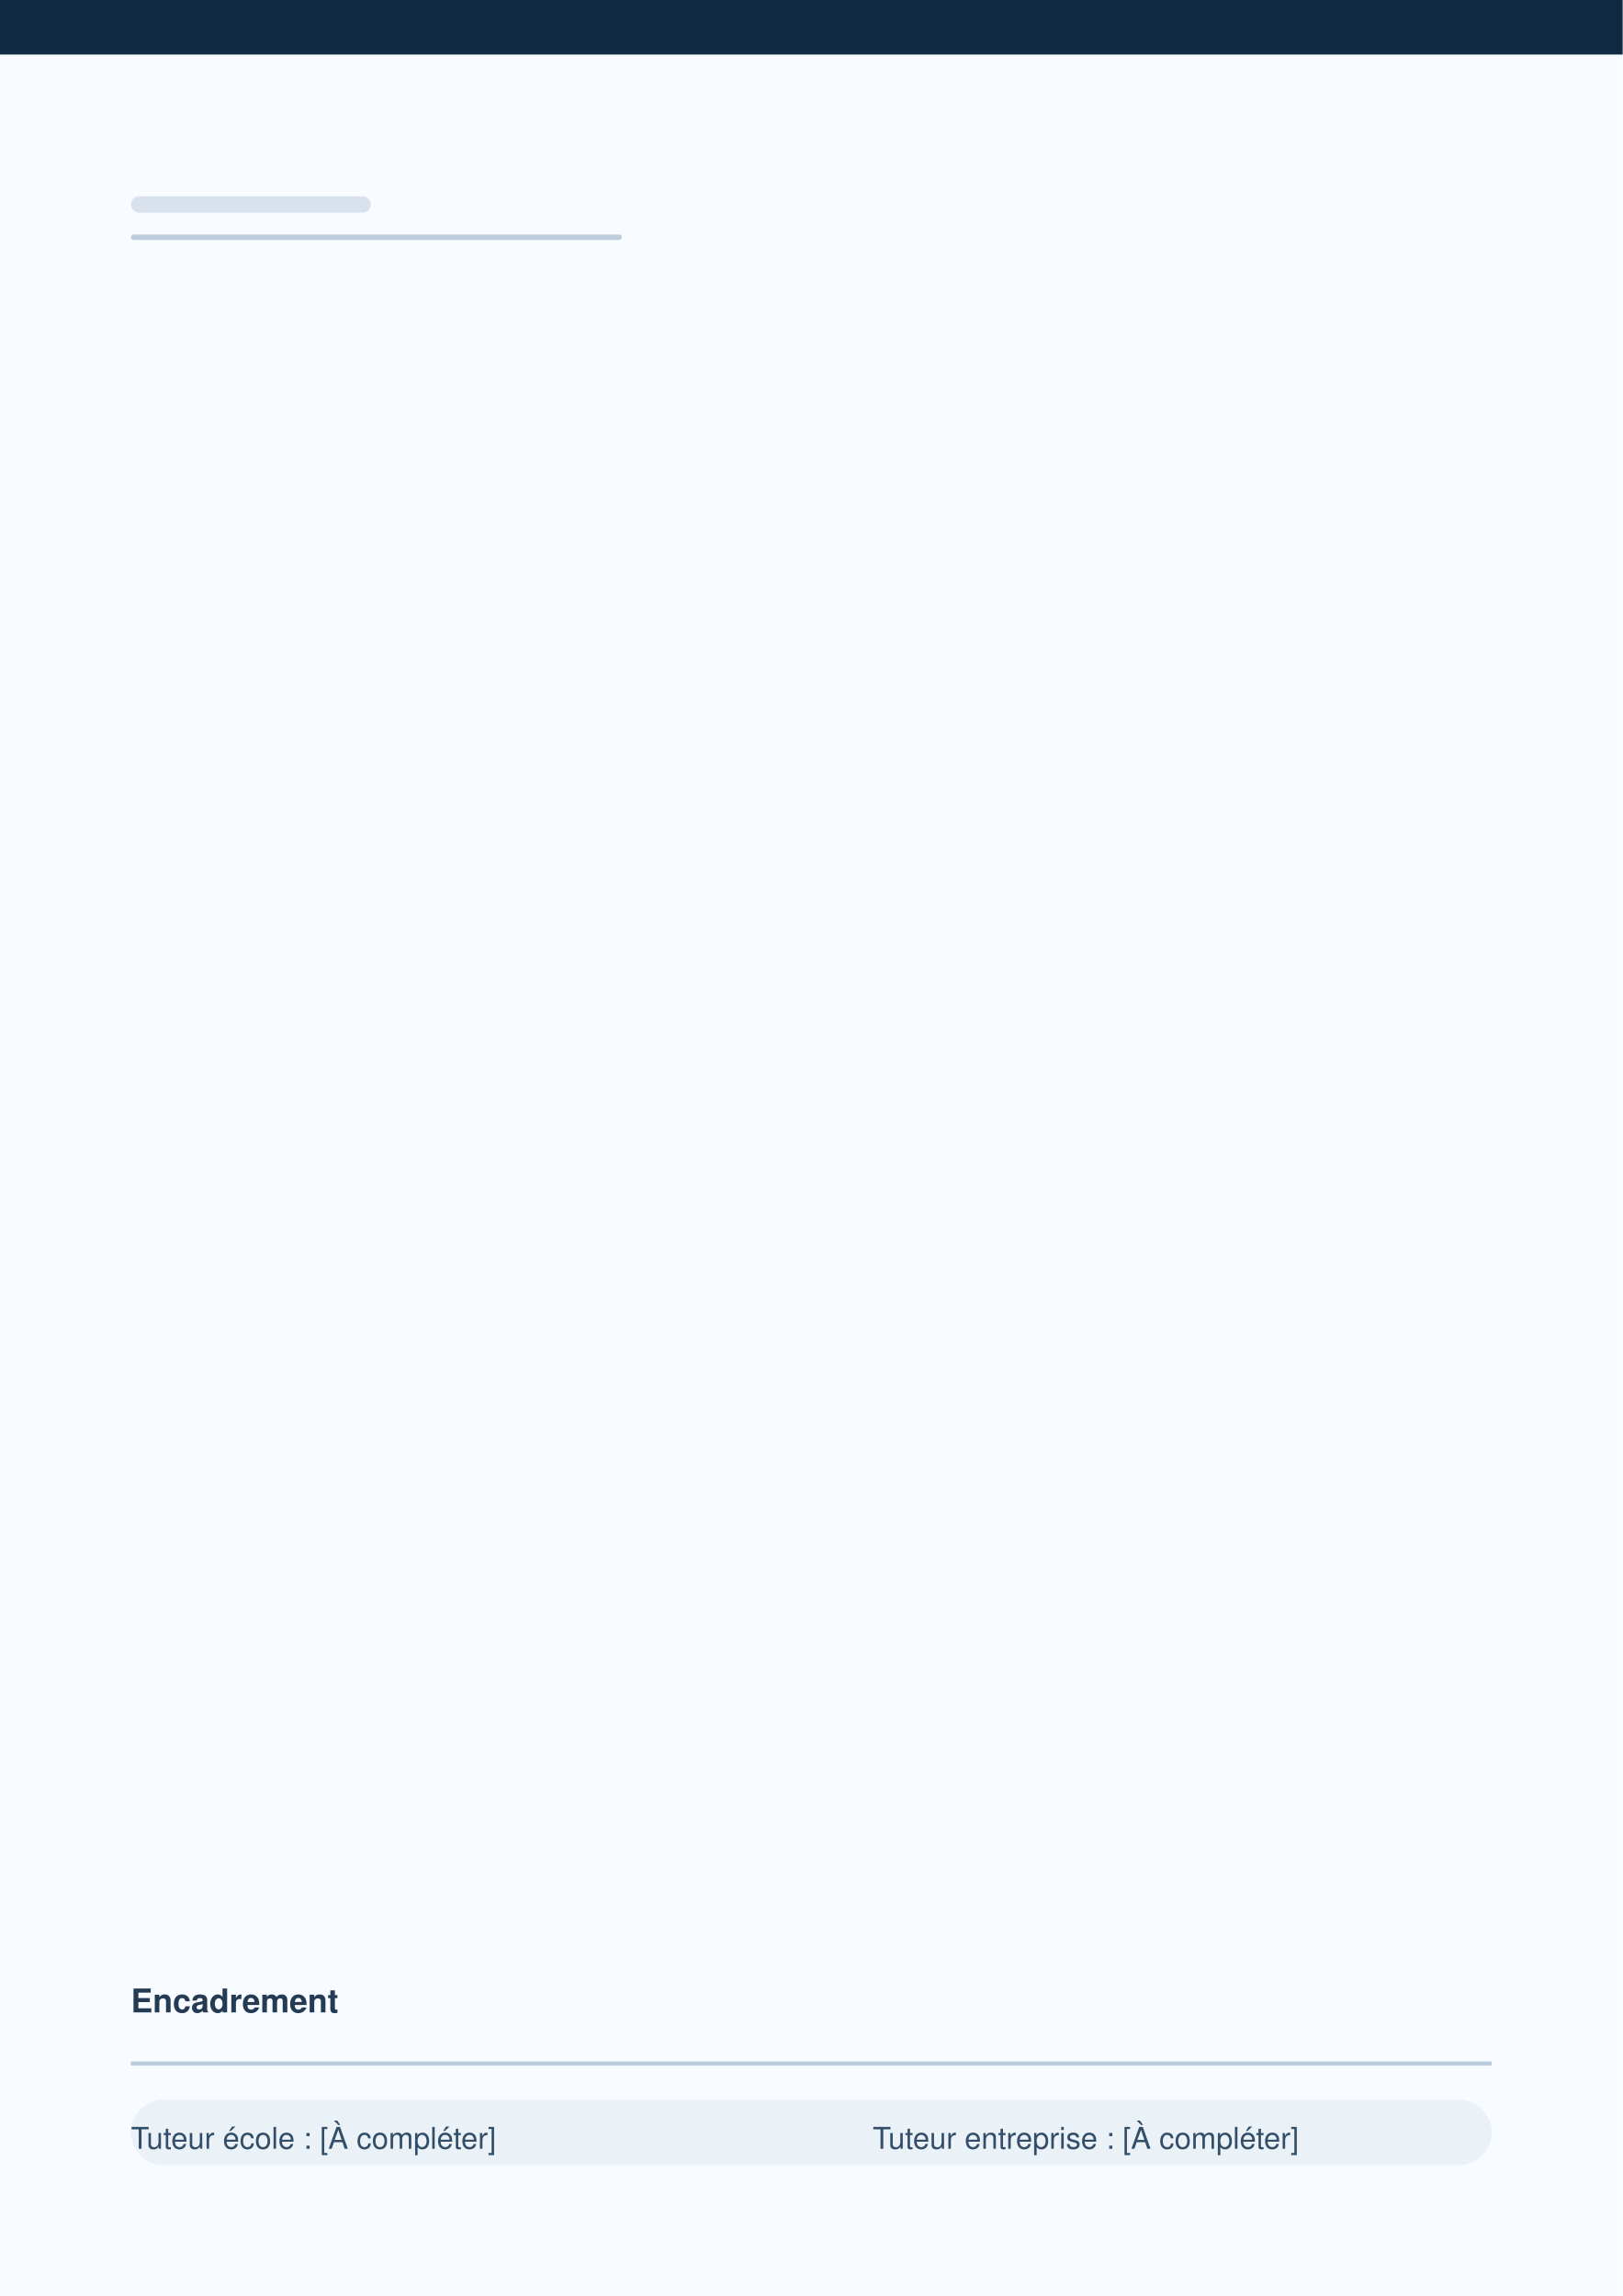
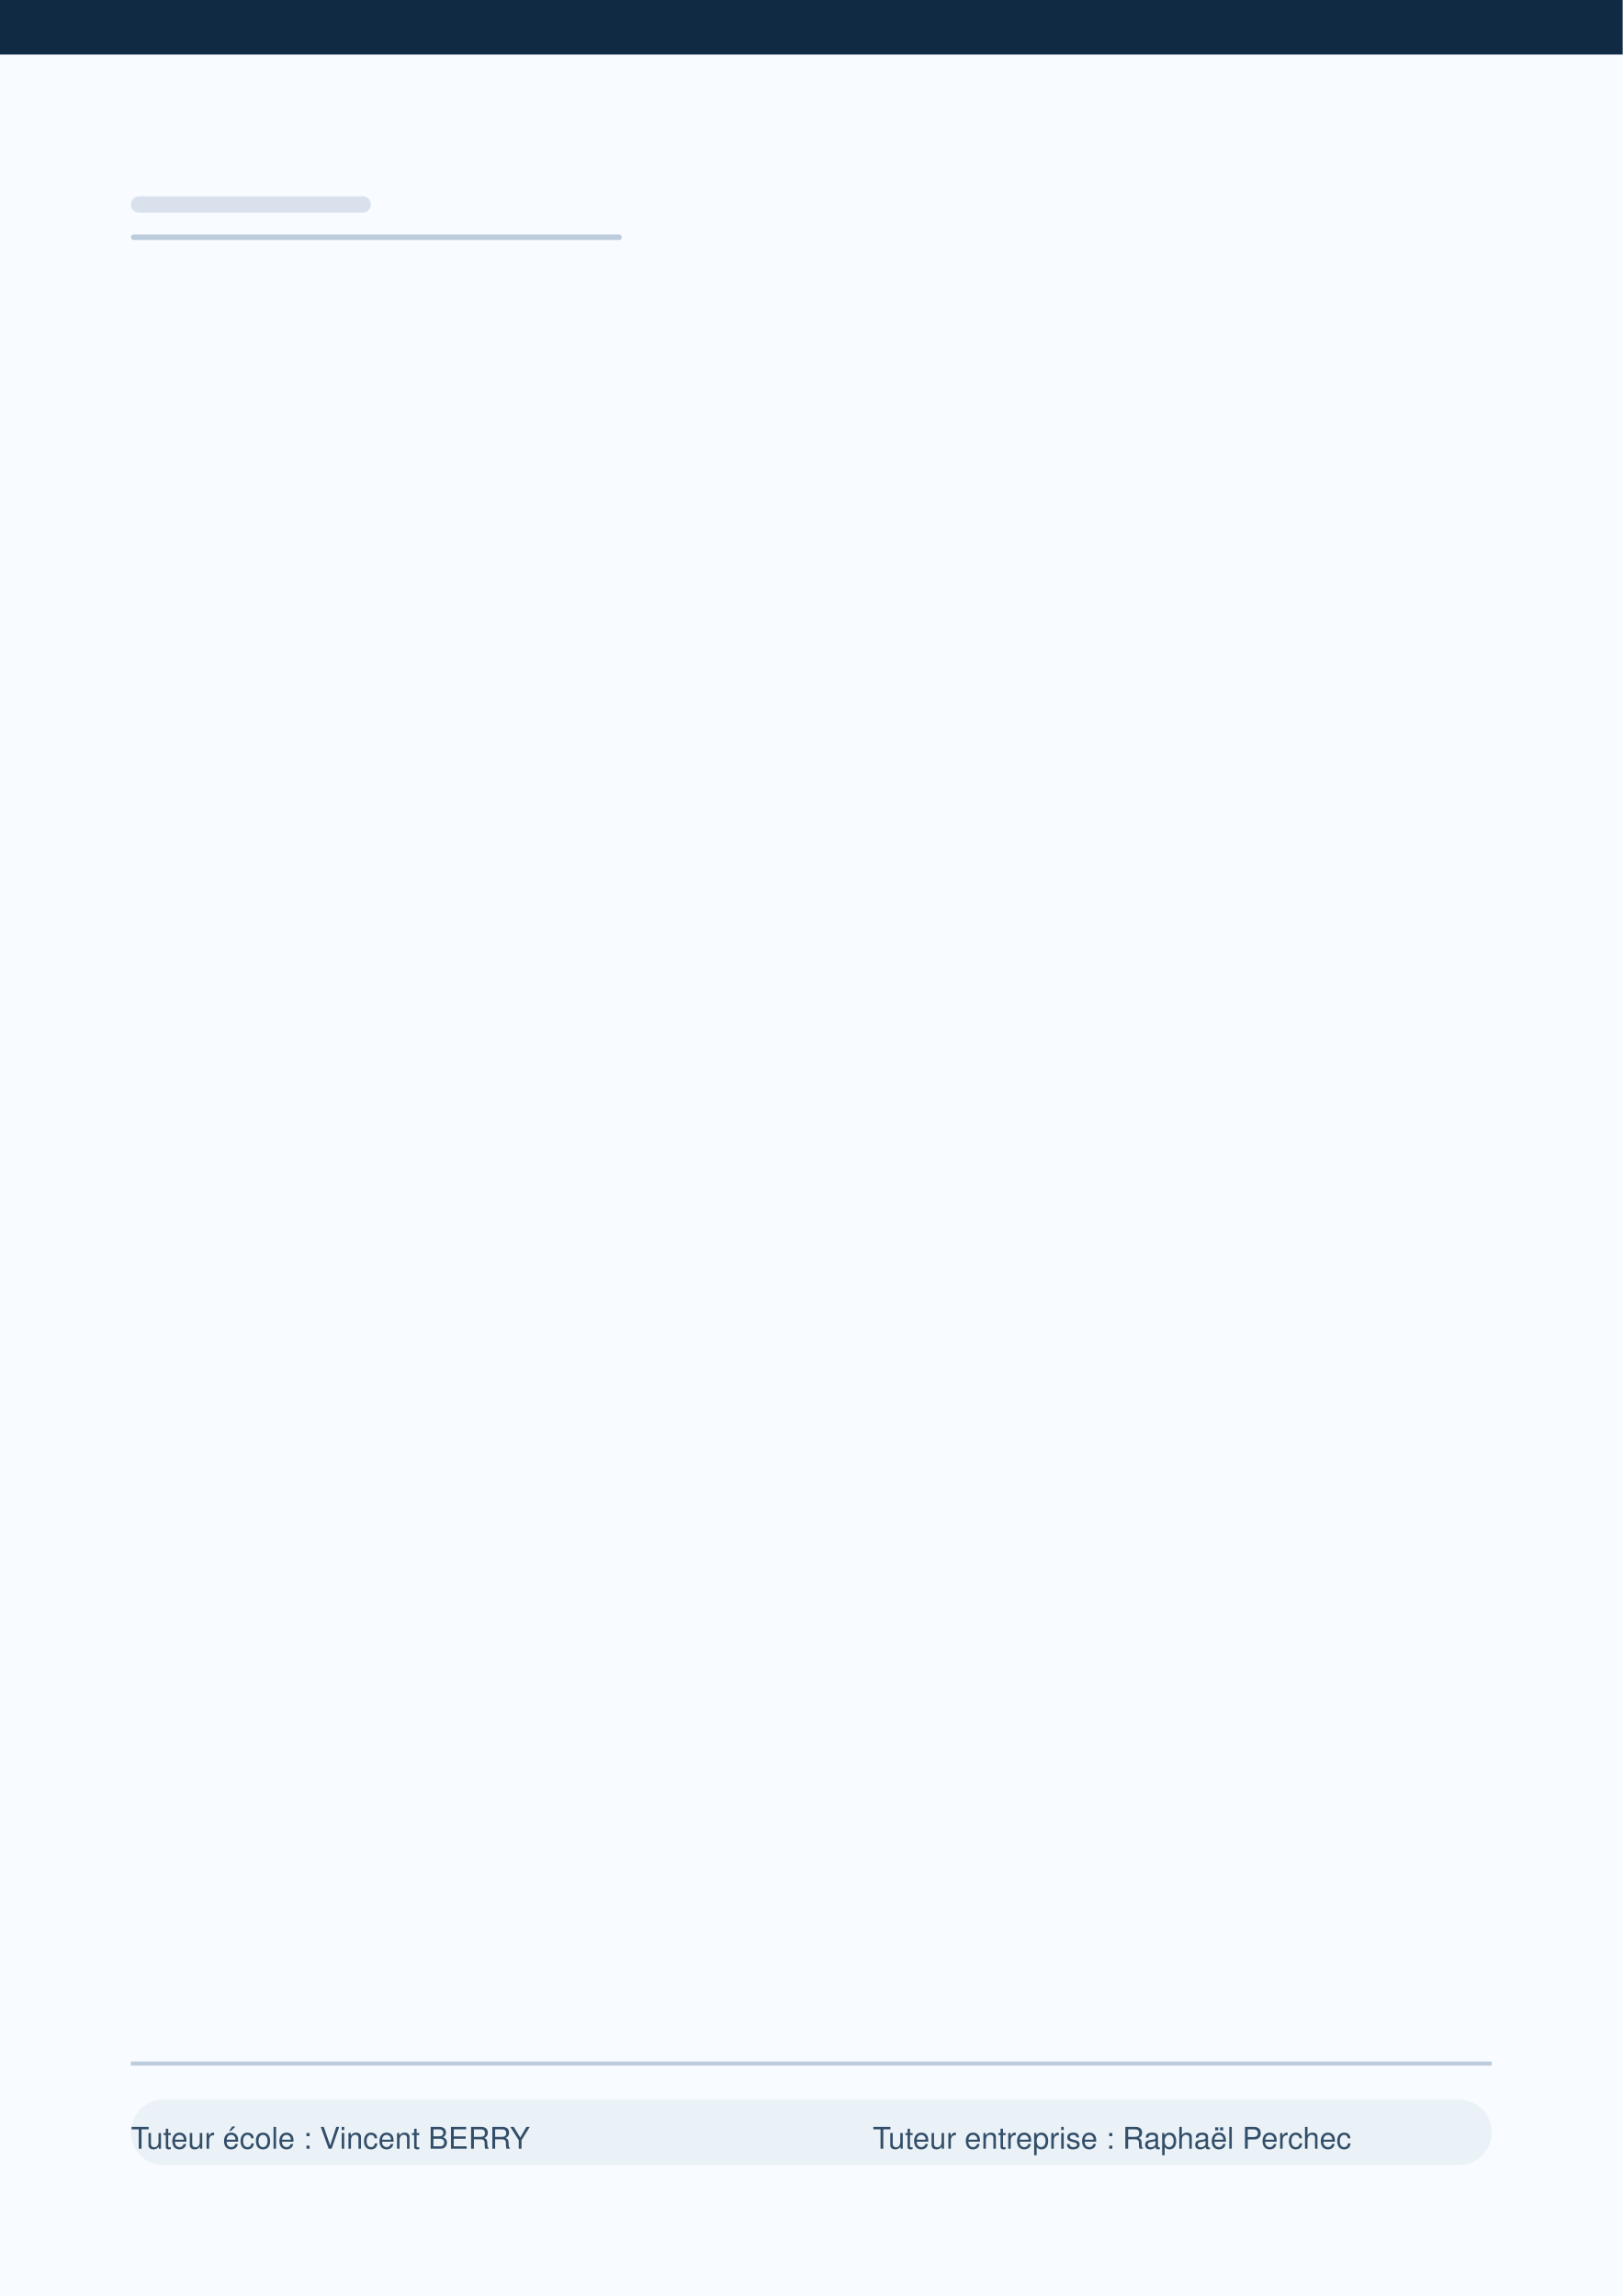
<svg xmlns="http://www.w3.org/2000/svg" width="595" height="842" viewBox="0 0 595 842">
  <rect width="595" height="842" fill="#f8fbff" />
  <rect x="0" y="0" width="595" height="20" fill="#102a43" />
  <rect x="48" y="72" width="88" height="6" rx="3" fill="#d9e2ec" />
  <rect x="48" y="86" width="180" height="2" rx="1" fill="#bcccdc" />
  <rect x="48" y="756" width="499" height="1.5" fill="#bcccdc" />
  <rect x="48" y="770" width="499" height="24" rx="12" fill="#eaf2f8" />
-   <text x="48" y="738" font-family="Helvetica, Arial, sans-serif" font-size="12" font-weight="700" fill="#243b53">Encadrement</text>
-   <text x="48" y="788" font-family="Helvetica, Arial, sans-serif" font-size="11" fill="#334e68">Tuteur école : [À compléter]</text>
-   <text x="320" y="788" font-family="Helvetica, Arial, sans-serif" font-size="11" fill="#334e68">Tuteur entreprise : [À compléter]</text>
+   <text x="48" y="788" font-family="Helvetica, Arial, sans-serif" font-size="11" fill="#334e68">Tuteur école : Vincent BERRY</text>
+   <text x="320" y="788" font-family="Helvetica, Arial, sans-serif" font-size="11" fill="#334e68">Tuteur entreprise : Raphaël Perchec</text>
</svg>
